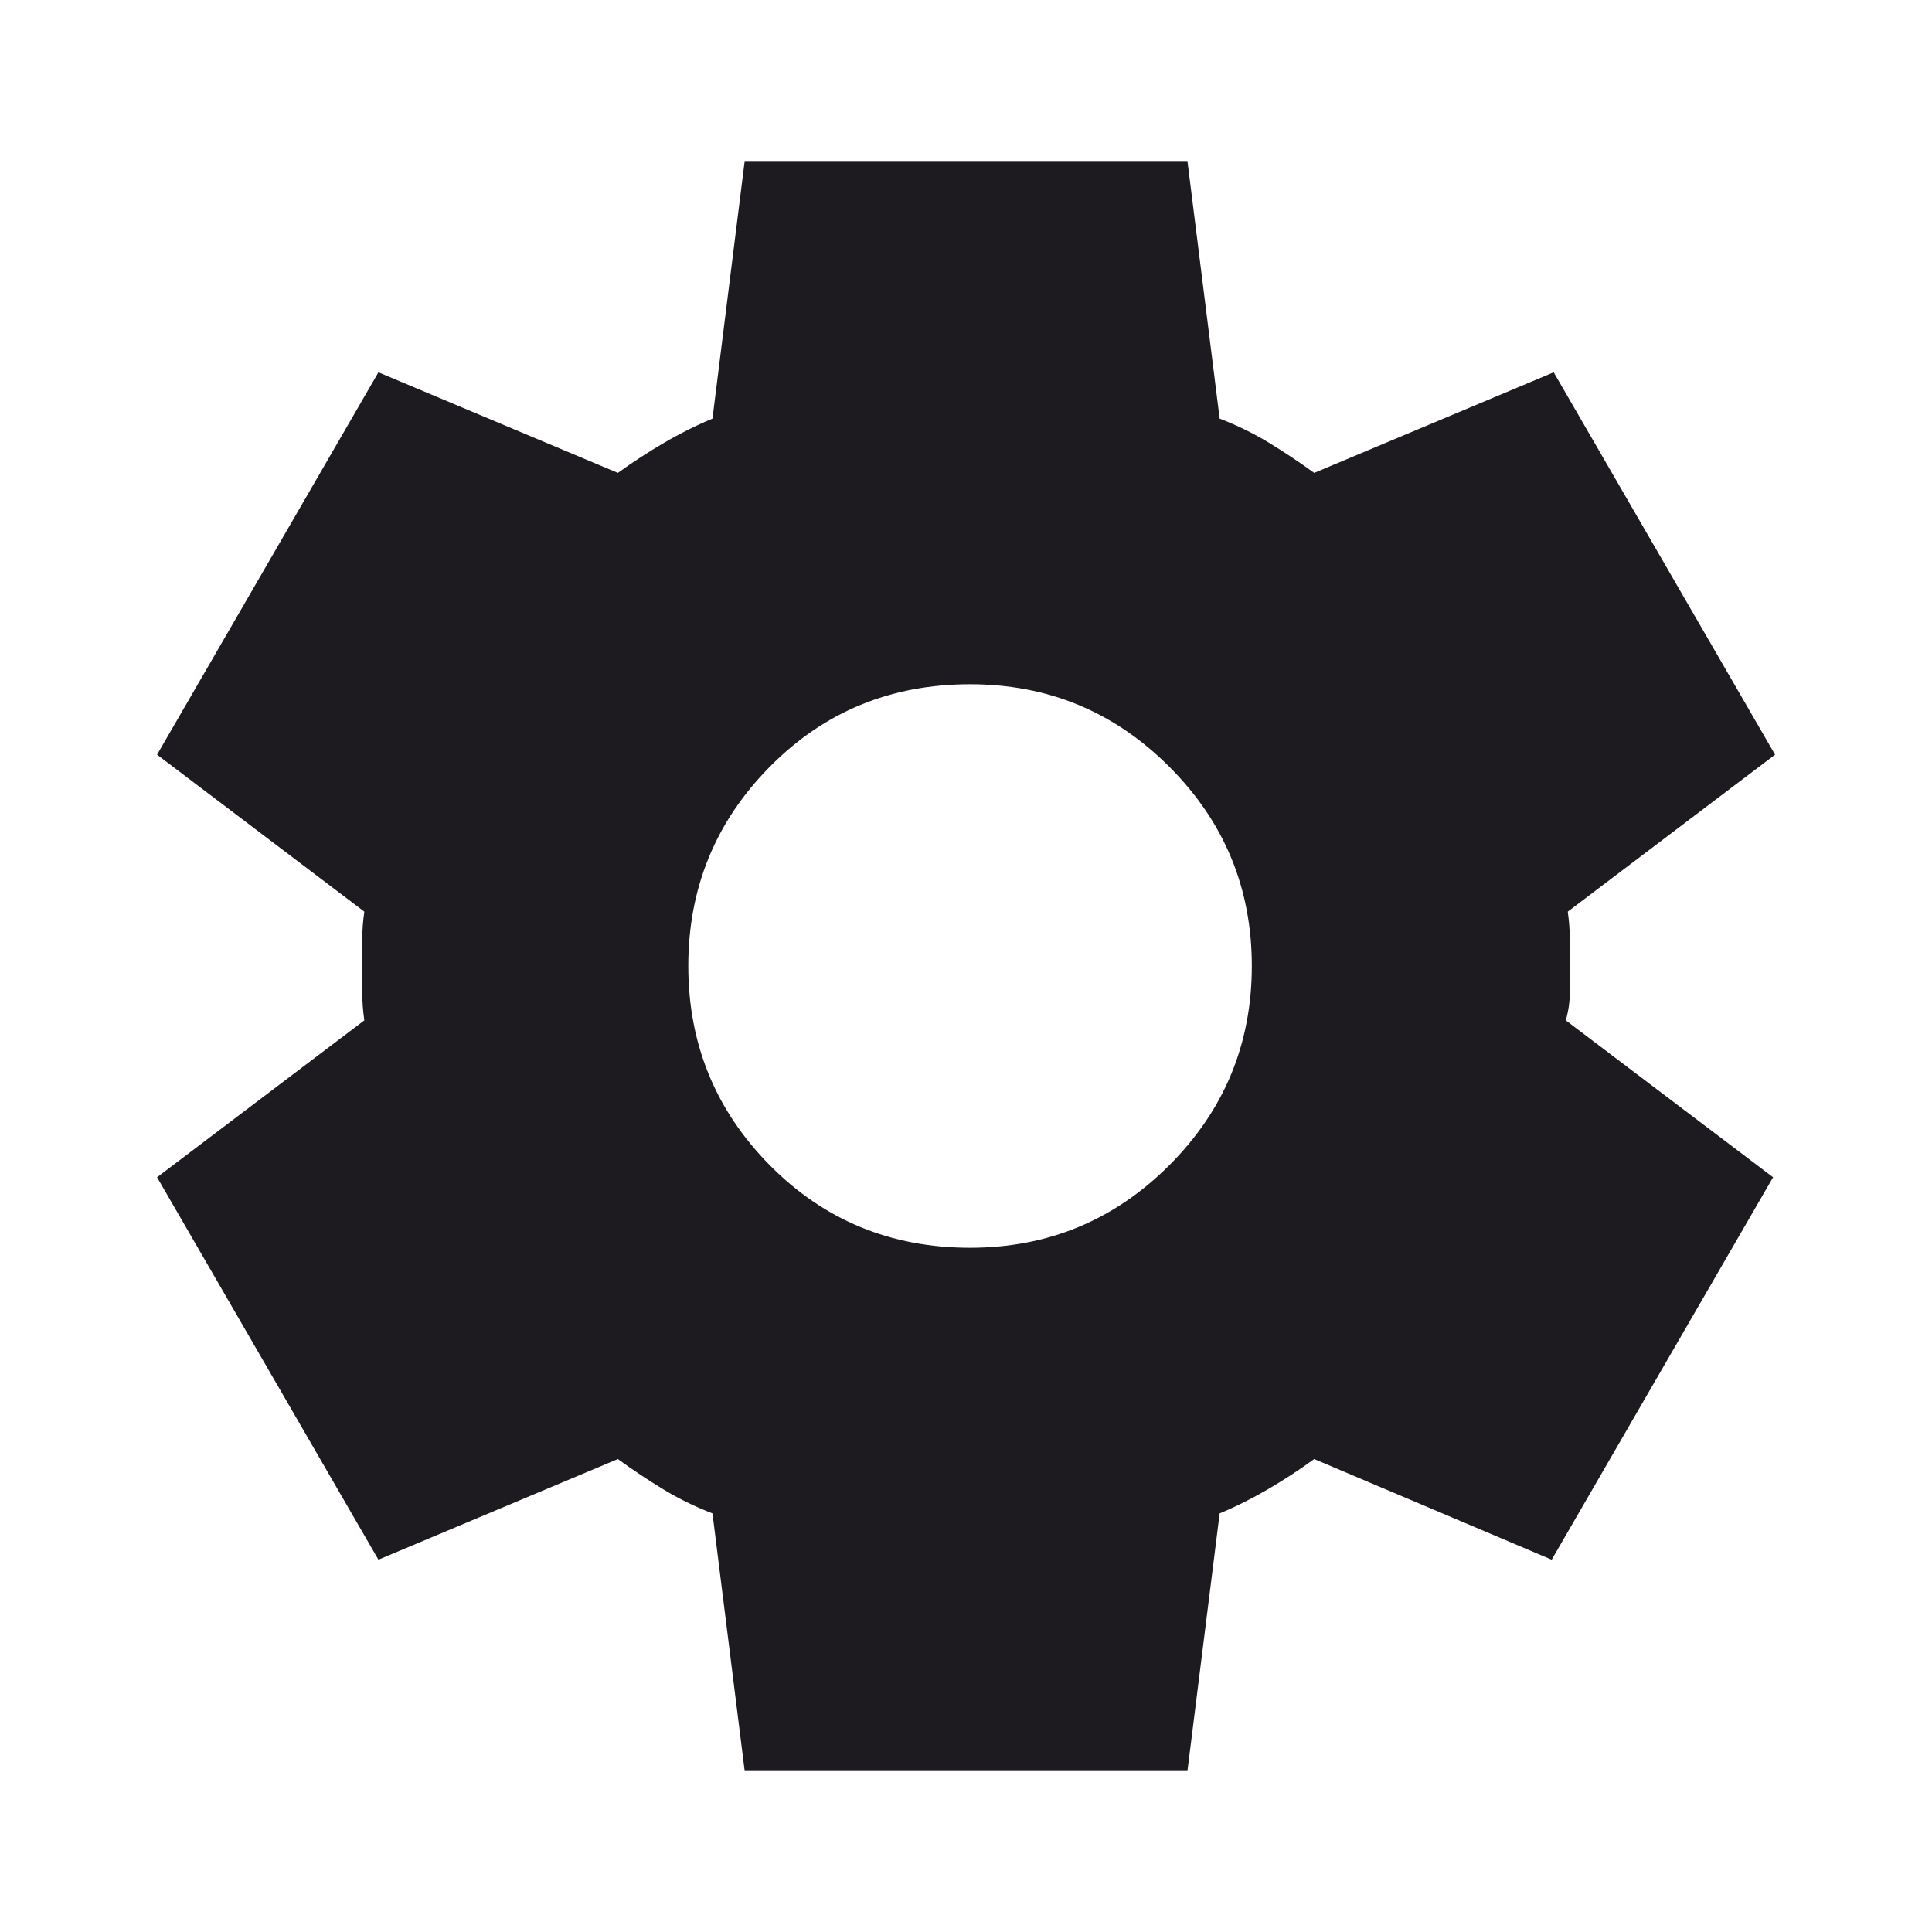
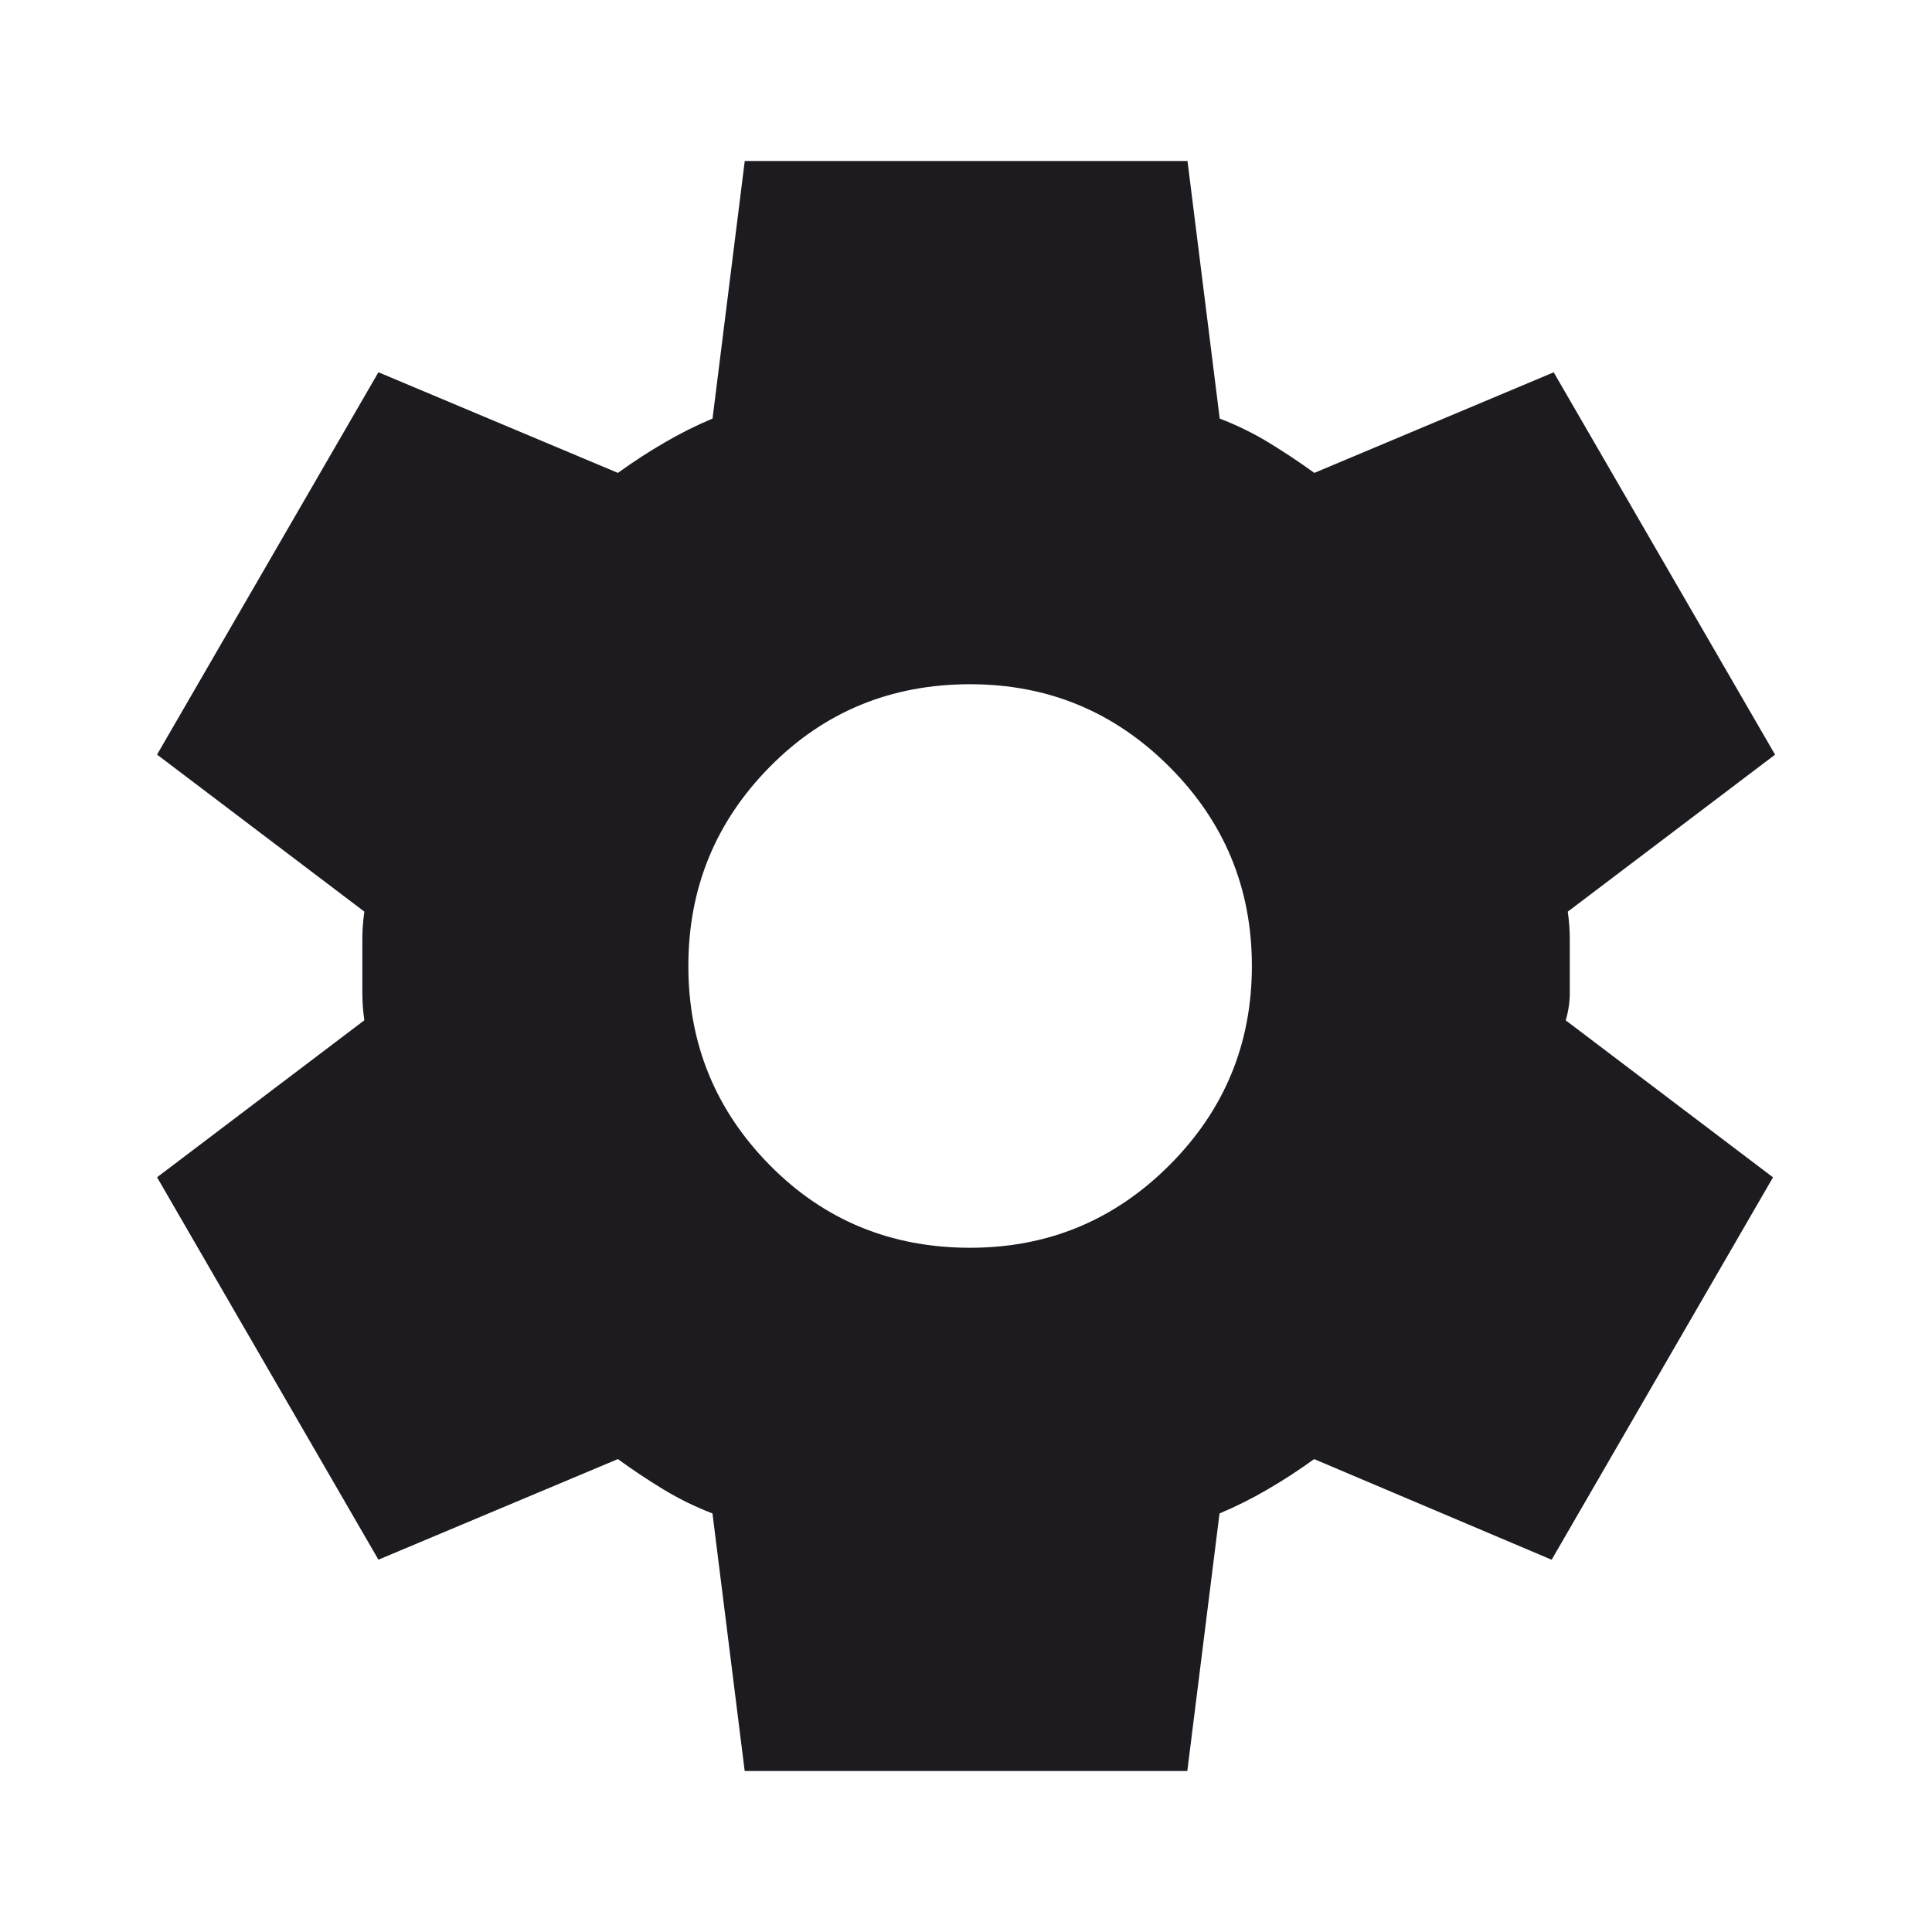
- <svg xmlns="http://www.w3.org/2000/svg" width="31" height="31" viewBox="0 0 31 31" fill="none">
-   <g id="settingsâicon">
-     <path id="icon" d="M11.949 28.417L11.432 24.283C11.152 24.176 10.889 24.046 10.641 23.896C10.393 23.745 10.151 23.584 9.914 23.411L6.072 25.026L2.52 18.89L5.846 16.372C5.824 16.221 5.813 16.076 5.813 15.936V15.064C5.813 14.924 5.824 14.779 5.846 14.628L2.52 12.109L6.072 5.974L9.914 7.588C10.151 7.416 10.399 7.255 10.657 7.104C10.915 6.953 11.174 6.824 11.432 6.717L11.949 2.583H19.053L19.57 6.717C19.849 6.824 20.113 6.953 20.361 7.104C20.608 7.255 20.85 7.416 21.087 7.588L24.93 5.974L28.482 12.109L25.156 14.628C25.177 14.779 25.188 14.924 25.188 15.064V15.936C25.188 16.076 25.167 16.221 25.124 16.372L28.45 18.89L24.898 25.026L21.087 23.411C20.85 23.584 20.603 23.745 20.345 23.896C20.086 24.046 19.828 24.176 19.57 24.283L19.053 28.417H11.949ZM15.565 20.021C16.814 20.021 17.88 19.579 18.762 18.697C19.645 17.814 20.086 16.748 20.086 15.5C20.086 14.251 19.645 13.186 18.762 12.303C17.88 11.42 16.814 10.979 15.565 10.979C14.295 10.979 13.224 11.42 12.352 12.303C11.48 13.186 11.044 14.251 11.044 15.5C11.044 16.748 11.48 17.814 12.352 18.697C13.224 19.579 14.295 20.021 15.565 20.021Z" fill="#1D1B20" />
-   </g>
+ <svg xmlns="http://www.w3.org/2000/svg" width="31" height="31" fill="none">
+   <path fill="#1D1B20" d="m11.949 28.417-.517-4.133a4.919 4.919 0 0 1-.791-.388 10.644 10.644 0 0 1-.727-.484L6.072 25.026l-3.552-6.136 3.326-2.519a3.084 3.084 0 0 1-.032-.436v-.872c0-.14.011-.285.032-.436l-3.326-2.519 3.552-6.135 3.843 1.615a8.805 8.805 0 0 1 .743-.484 6.511 6.511 0 0 1 .775-.388l.517-4.133h7.104l.517 4.133c.28.108.544.237.791.388.247.151.49.312.727.484L24.93 5.974l3.552 6.135-3.326 2.519c.021.151.032.296.032.436v.872c0 .14-.021.285-.065.436l3.326 2.519-3.552 6.136-3.811-1.615a8.798 8.798 0 0 1-.743.484 6.52 6.52 0 0 1-.775.388l-.517 4.133h-7.104Zm3.617-8.396c1.249 0 2.314-.441 3.197-1.324.883-.883 1.324-1.948 1.324-3.197s-.441-2.314-1.324-3.197c-.883-.883-1.948-1.324-3.197-1.324-1.27 0-2.341.441-3.213 1.324-.872.883-1.308 1.948-1.308 3.197s.436 2.314 1.308 3.197c.872.883 1.943 1.324 3.213 1.324Z" />
</svg>
